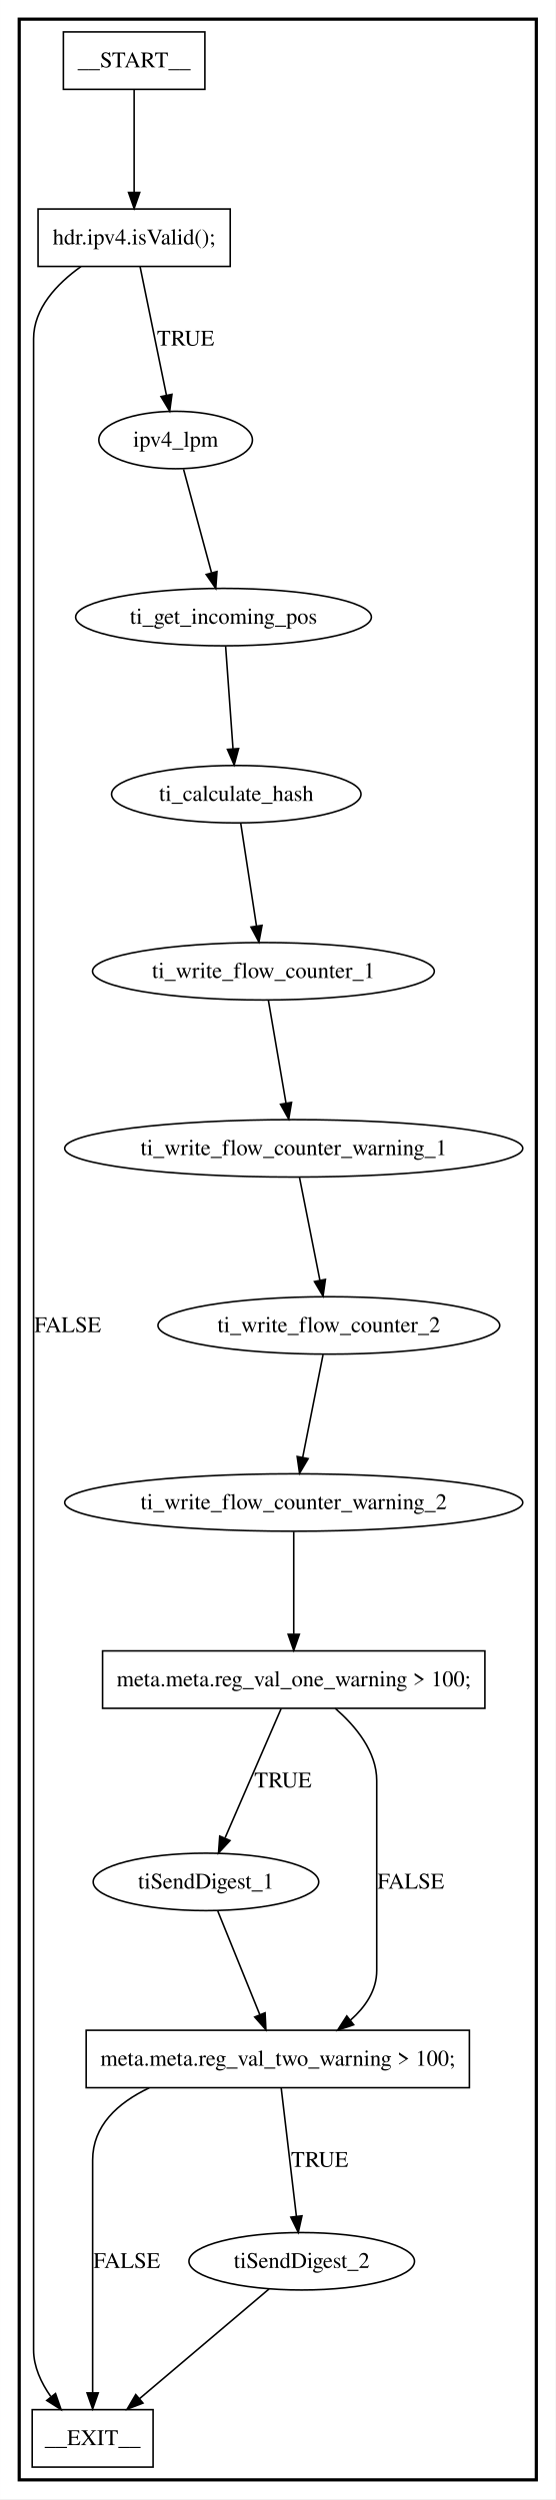
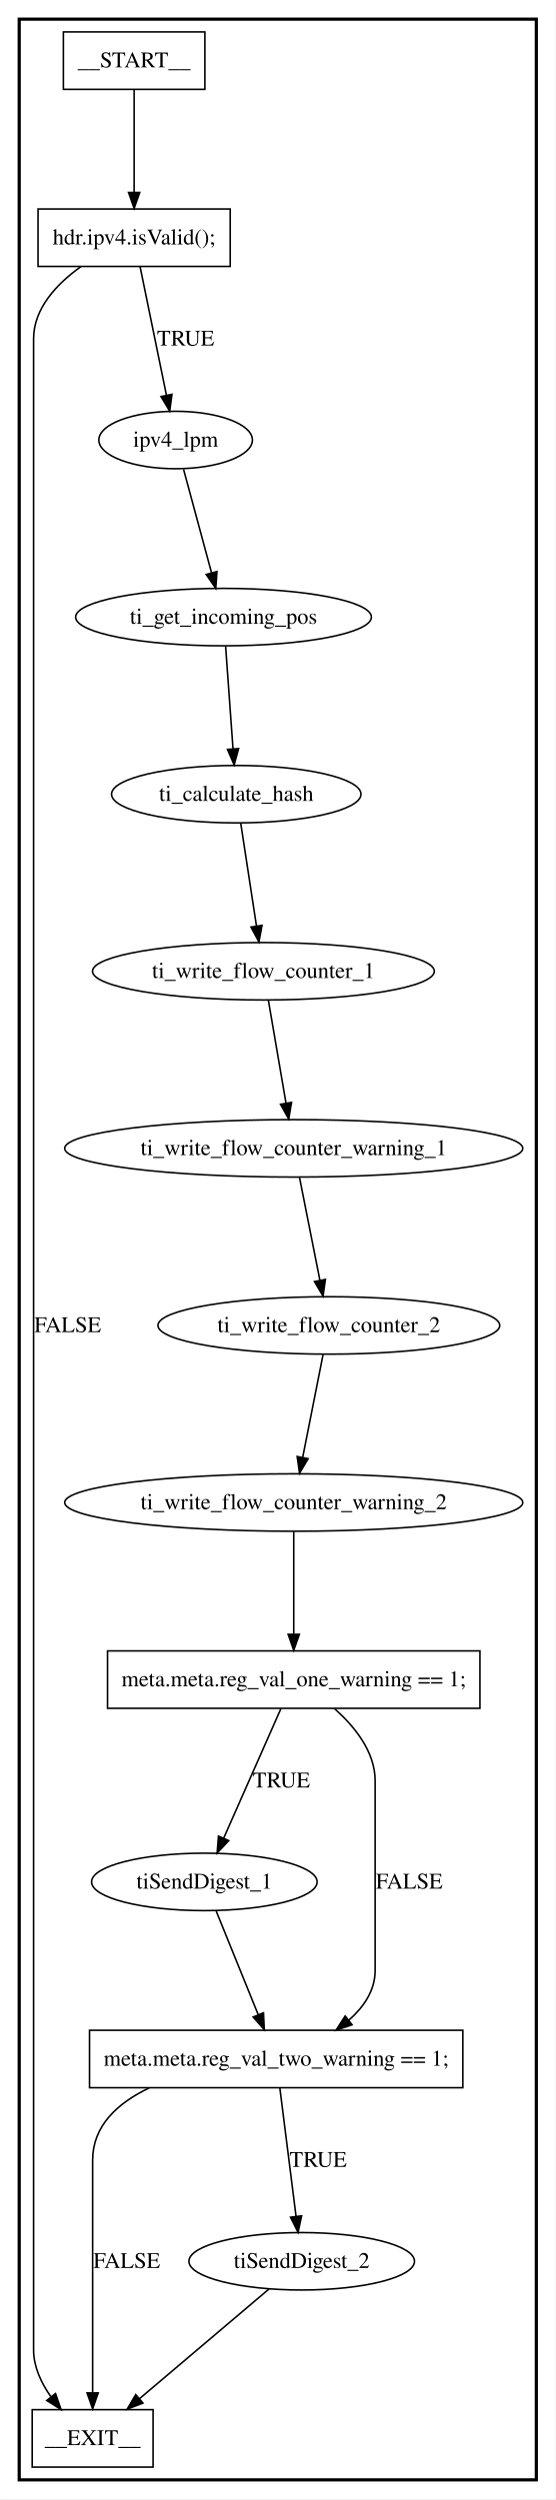
<svg xmlns="http://www.w3.org/2000/svg" width="348pt" height="1566pt" viewBox="0.00 0.00 348.00 1566.40">
  <g id="graph0" class="graph" transform="scale(1 1) rotate(0) translate(4 1562.4)">
    <polygon fill="#ffffff" stroke="transparent" points="-4,4 -4,-1562.4 344,-1562.4 344,4 -4,4" />
    <g id="clust1" class="cluster">
      <polygon fill="none" stroke="#000000" stroke-width="2" points="8,-8 8,-1550.4 332,-1550.4 332,-8 8,-8" />
    </g>
    <g id="node1" class="node">
      <polygon fill="none" stroke="#000000" points="124.332,-1542.4 35.668,-1542.4 35.668,-1506.4 124.332,-1506.4 124.332,-1542.4" />
      <text text-anchor="middle" x="80" y="-1520.2" font-family="Times,serif" font-size="14.00" fill="#000000">__START__</text>
    </g>
    <g id="node3" class="node">
      <polygon fill="none" stroke="#000000" points="140.201,-1431.4 19.799,-1431.4 19.799,-1395.4 140.201,-1395.4 140.201,-1431.4" />
      <text text-anchor="middle" x="80" y="-1409.2" font-family="Times,serif" font-size="14.00" fill="#000000">hdr.ipv4.isValid();</text>
    </g>
    <g id="edge1" class="edge">
      <path fill="none" stroke="#000000" d="M80,-1506.071C80,-1488.637 80,-1462.148 80,-1441.949" />
      <polygon fill="#000000" stroke="#000000" points="83.5,-1441.757 80,-1431.757 76.5,-1441.757 83.5,-1441.757" />
    </g>
    <g id="node2" class="node">
      <polygon fill="none" stroke="#000000" points="91.873,-52 16.128,-52 16.128,-16 91.873,-16 91.873,-52" />
      <text text-anchor="middle" x="54" y="-29.8" font-family="Times,serif" font-size="14.00" fill="#000000">__EXIT__</text>
    </g>
    <g id="edge3" class="edge">
      <path fill="none" stroke="#000000" d="M46.655,-1395.298C31.544,-1384.467 17,-1369.086 17,-1350 17,-1350 17,-1350 17,-879.1 17,-747.989 17,-715.211 17,-584.1 17,-584.1 17,-584.1 17,-89.5 17,-78.904 21.727,-68.792 27.801,-60.172" />
      <polygon fill="#000000" stroke="#000000" points="30.739,-62.101 34.2,-52.087 25.25,-57.757 30.739,-62.101" />
      <text text-anchor="middle" x="38.389" y="-727.4" font-family="Times,serif" font-size="14.00" fill="#000000">FALSE</text>
    </g>
    <g id="node4" class="node">
      <ellipse fill="none" stroke="#000000" cx="106" cy="-1286.6" rx="48.117" ry="18" />
      <text text-anchor="middle" x="106" y="-1282.4" font-family="Times,serif" font-size="14.00" fill="#000000">ipv4_lpm</text>
    </g>
    <g id="edge2" class="edge">
      <path fill="none" stroke="#000000" d="M83.725,-1395.233C88.05,-1374.141 95.232,-1339.114 100.269,-1314.549" />
      <polygon fill="#000000" stroke="#000000" points="103.702,-1315.233 102.282,-1304.734 96.844,-1313.827 103.702,-1315.233" />
      <text text-anchor="middle" x="112.274" y="-1345.8" font-family="Times,serif" font-size="14.00" fill="#000000">TRUE</text>
    </g>
    <g id="node5" class="node">
      <ellipse fill="none" stroke="#000000" cx="136" cy="-1175.6" rx="92.662" ry="18" />
      <text text-anchor="middle" x="136" y="-1171.4" font-family="Times,serif" font-size="14.00" fill="#000000">ti_get_incoming_pos</text>
    </g>
    <g id="edge4" class="edge">
      <path fill="none" stroke="#000000" d="M110.954,-1268.271C115.716,-1250.652 122.977,-1223.784 128.458,-1203.507" />
      <polygon fill="#000000" stroke="#000000" points="131.908,-1204.155 131.138,-1193.588 125.15,-1202.329 131.908,-1204.155" />
    </g>
    <g id="node6" class="node">
      <ellipse fill="none" stroke="#000000" cx="144" cy="-1064.6" rx="78.146" ry="18" />
      <text text-anchor="middle" x="144" y="-1060.4" font-family="Times,serif" font-size="14.00" fill="#000000">ti_calculate_hash</text>
    </g>
    <g id="edge5" class="edge">
      <path fill="none" stroke="#000000" d="M137.321,-1157.271C138.577,-1139.837 140.487,-1113.348 141.942,-1093.149" />
      <polygon fill="#000000" stroke="#000000" points="145.449,-1093.182 142.677,-1082.957 138.467,-1092.679 145.449,-1093.182" />
    </g>
    <g id="node7" class="node">
      <ellipse fill="none" stroke="#000000" cx="161" cy="-953.6" rx="107.084" ry="18" />
      <text text-anchor="middle" x="161" y="-949.4" font-family="Times,serif" font-size="14.00" fill="#000000">ti_write_flow_counter_1</text>
    </g>
    <g id="edge6" class="edge">
      <path fill="none" stroke="#000000" d="M146.807,-1046.271C149.489,-1028.757 153.571,-1002.104 156.67,-981.87" />
      <polygon fill="#000000" stroke="#000000" points="160.134,-982.371 158.189,-971.957 153.215,-981.312 160.134,-982.371" />
    </g>
    <g id="node8" class="node">
      <ellipse fill="none" stroke="#000000" cx="180" cy="-842.6" rx="143.525" ry="18" />
      <text text-anchor="middle" x="180" y="-838.4" font-family="Times,serif" font-size="14.00" fill="#000000">ti_write_flow_counter_warning_1</text>
    </g>
    <g id="edge7" class="edge">
      <path fill="none" stroke="#000000" d="M164.137,-935.271C167.135,-917.757 171.697,-891.104 175.161,-870.87" />
      <polygon fill="#000000" stroke="#000000" points="178.62,-871.404 176.858,-860.957 171.721,-870.223 178.62,-871.404" />
    </g>
    <g id="node9" class="node">
      <ellipse fill="none" stroke="#000000" cx="202" cy="-731.6" rx="107.084" ry="18" />
      <text text-anchor="middle" x="202" y="-727.4" font-family="Times,serif" font-size="14.00" fill="#000000">ti_write_flow_counter_2</text>
    </g>
    <g id="edge8" class="edge">
      <path fill="none" stroke="#000000" d="M183.633,-824.271C187.104,-806.757 192.387,-780.104 196.397,-759.87" />
      <polygon fill="#000000" stroke="#000000" points="199.851,-760.446 198.362,-749.957 192.984,-759.085 199.851,-760.446" />
    </g>
    <g id="node10" class="node">
      <ellipse fill="none" stroke="#000000" cx="180" cy="-620.6" rx="143.525" ry="18" />
      <text text-anchor="middle" x="180" y="-616.4" font-family="Times,serif" font-size="14.00" fill="#000000">ti_write_flow_counter_warning_2</text>
    </g>
    <g id="edge9" class="edge">
      <path fill="none" stroke="#000000" d="M198.367,-713.271C194.896,-695.757 189.613,-669.104 185.603,-648.87" />
      <polygon fill="#000000" stroke="#000000" points="189.016,-648.085 183.638,-638.957 182.149,-649.446 189.016,-648.085" />
    </g>
    <g id="node11" class="node">
-       <polygon fill="none" stroke="#000000" points="299.774,-527.6 60.226,-527.6 60.226,-491.6 299.774,-491.6 299.774,-527.6" />
-       <text text-anchor="middle" x="180" y="-505.4" font-family="Times,serif" font-size="14.00" fill="#000000">meta.meta.reg_val_one_warning &gt; 100;</text>
+       <polygon fill="none" stroke="#000000" points="296.668,-527.6 63.332,-527.6 63.332,-491.6 296.668,-491.6 296.668,-527.6" />
+       <text text-anchor="middle" x="180" y="-505.4" font-family="Times,serif" font-size="14.00" fill="#000000">meta.meta.reg_val_one_warning == 1;</text>
    </g>
    <g id="edge10" class="edge">
      <path fill="none" stroke="#000000" d="M180,-602.271C180,-584.837 180,-558.348 180,-538.149" />
      <polygon fill="#000000" stroke="#000000" points="183.5,-537.957 180,-527.957 176.5,-537.957 183.5,-537.957" />
    </g>
    <g id="node12" class="node">
-       <ellipse fill="none" stroke="#000000" cx="125" cy="-382.8" rx="70.665" ry="18" />
-       <text text-anchor="middle" x="125" y="-378.6" font-family="Times,serif" font-size="14.00" fill="#000000">tiSendDigest_1</text>
+       <ellipse fill="none" stroke="#000000" cx="124" cy="-382.8" rx="70.665" ry="18" />
+       <text text-anchor="middle" x="124" y="-378.6" font-family="Times,serif" font-size="14.00" fill="#000000">tiSendDigest_1</text>
    </g>
    <g id="edge11" class="edge">
-       <path fill="none" stroke="#000000" d="M172.12,-491.433C162.93,-470.247 147.642,-435.001 136.981,-410.421" />
-       <polygon fill="#000000" stroke="#000000" points="140.056,-408.715 132.865,-400.934 133.634,-411.501 140.056,-408.715" />
-       <text text-anchor="middle" x="173.274" y="-442" font-family="Times,serif" font-size="14.00" fill="#000000">TRUE</text>
+       <path fill="none" stroke="#000000" d="M171.977,-491.433C162.578,-470.153 146.915,-434.687 136.054,-410.094" />
+       <polygon fill="#000000" stroke="#000000" points="139.25,-408.667 132.009,-400.934 132.847,-411.495 139.25,-408.667" />
+       <text text-anchor="middle" x="172.274" y="-442" font-family="Times,serif" font-size="14.00" fill="#000000">TRUE</text>
    </g>
    <g id="node13" class="node">
-       <polygon fill="none" stroke="#000000" points="290.056,-289.8 49.944,-289.8 49.944,-253.8 290.056,-253.8 290.056,-289.8" />
-       <text text-anchor="middle" x="170" y="-267.6" font-family="Times,serif" font-size="14.00" fill="#000000">meta.meta.reg_val_two_warning &gt; 100;</text>
+       <polygon fill="none" stroke="#000000" points="285.951,-289.8 52.049,-289.8 52.049,-253.8 285.951,-253.8 285.951,-289.8" />
+       <text text-anchor="middle" x="169" y="-267.6" font-family="Times,serif" font-size="14.00" fill="#000000">meta.meta.reg_val_two_warning == 1;</text>
    </g>
    <g id="edge12" class="edge">
-       <path fill="none" stroke="#000000" d="M206,-491.566C219,-480.272 232,-464.422 232,-446.2 232,-446.2 232,-446.2 232,-327.3 232,-314.761 224.873,-304.344 215.451,-296.053" />
-       <polygon fill="#000000" stroke="#000000" points="217.537,-293.241 207.496,-289.859 213.236,-298.764 217.537,-293.241" />
-       <text text-anchor="middle" x="253.388" y="-378.6" font-family="Times,serif" font-size="14.00" fill="#000000">FALSE</text>
+       <path fill="none" stroke="#000000" d="M205.5,-491.461C218.25,-480.132 231,-464.281 231,-446.2 231,-446.2 231,-446.2 231,-327.3 231,-314.761 223.873,-304.344 214.451,-296.053" />
+       <polygon fill="#000000" stroke="#000000" points="216.537,-293.241 206.496,-289.859 212.236,-298.764 216.537,-293.241" />
+       <text text-anchor="middle" x="252.388" y="-378.6" font-family="Times,serif" font-size="14.00" fill="#000000">FALSE</text>
    </g>
    <g id="edge13" class="edge">
-       <path fill="none" stroke="#000000" d="M132.431,-364.471C139.596,-346.796 150.535,-319.814 158.764,-299.515" />
-       <polygon fill="#000000" stroke="#000000" points="162.045,-300.739 162.558,-290.157 155.557,-298.109 162.045,-300.739" />
+       <path fill="none" stroke="#000000" d="M131.431,-364.471C138.596,-346.796 149.535,-319.814 157.764,-299.515" />
+       <polygon fill="#000000" stroke="#000000" points="161.045,-300.739 161.558,-290.157 154.557,-298.109 161.045,-300.739" />
    </g>
    <g id="edge15" class="edge">
-       <path fill="none" stroke="#000000" d="M89.434,-253.684C69.64,-244.252 54,-229.974 54,-208.4 54,-208.4 54,-208.4 54,-89.5 54,-80.732 54,-71.184 54,-62.52" />
+       <path fill="none" stroke="#000000" d="M89.442,-253.662C69.671,-244.222 54,-229.944 54,-208.4 54,-208.4 54,-208.4 54,-89.5 54,-80.732 54,-71.184 54,-62.52" />
      <polygon fill="#000000" stroke="#000000" points="57.5,-62.5 54,-52.5 50.5,-62.5 57.5,-62.5" />
      <text text-anchor="middle" x="75.388" y="-140.8" font-family="Times,serif" font-size="14.00" fill="#000000">FALSE</text>
    </g>
    <g id="node14" class="node">
      <ellipse fill="none" stroke="#000000" cx="185" cy="-145" rx="70.665" ry="18" />
      <text text-anchor="middle" x="185" y="-140.8" font-family="Times,serif" font-size="14.00" fill="#000000">tiSendDigest_2</text>
    </g>
    <g id="edge14" class="edge">
-       <path fill="none" stroke="#000000" d="M172.149,-253.633C174.633,-232.635 178.751,-197.826 181.655,-173.279" />
-       <polygon fill="#000000" stroke="#000000" points="185.156,-173.476 182.855,-163.134 178.204,-172.653 185.156,-173.476" />
-       <text text-anchor="middle" x="196.274" y="-204.2" font-family="Times,serif" font-size="14.00" fill="#000000">TRUE</text>
+       <path fill="none" stroke="#000000" d="M171.292,-253.633C173.942,-232.635 178.334,-197.826 181.432,-173.279" />
+       <polygon fill="#000000" stroke="#000000" points="184.932,-173.493 182.712,-163.134 177.987,-172.617 184.932,-173.493" />
+       <text text-anchor="middle" x="195.274" y="-204.2" font-family="Times,serif" font-size="14.00" fill="#000000">TRUE</text>
    </g>
    <g id="edge16" class="edge">
      <path fill="none" stroke="#000000" d="M164.531,-127.656C142.714,-109.17 107.977,-79.736 83.272,-58.803" />
      <polygon fill="#000000" stroke="#000000" points="85.524,-56.124 75.632,-52.329 80.999,-61.464 85.524,-56.124" />
    </g>
  </g>
</svg>
